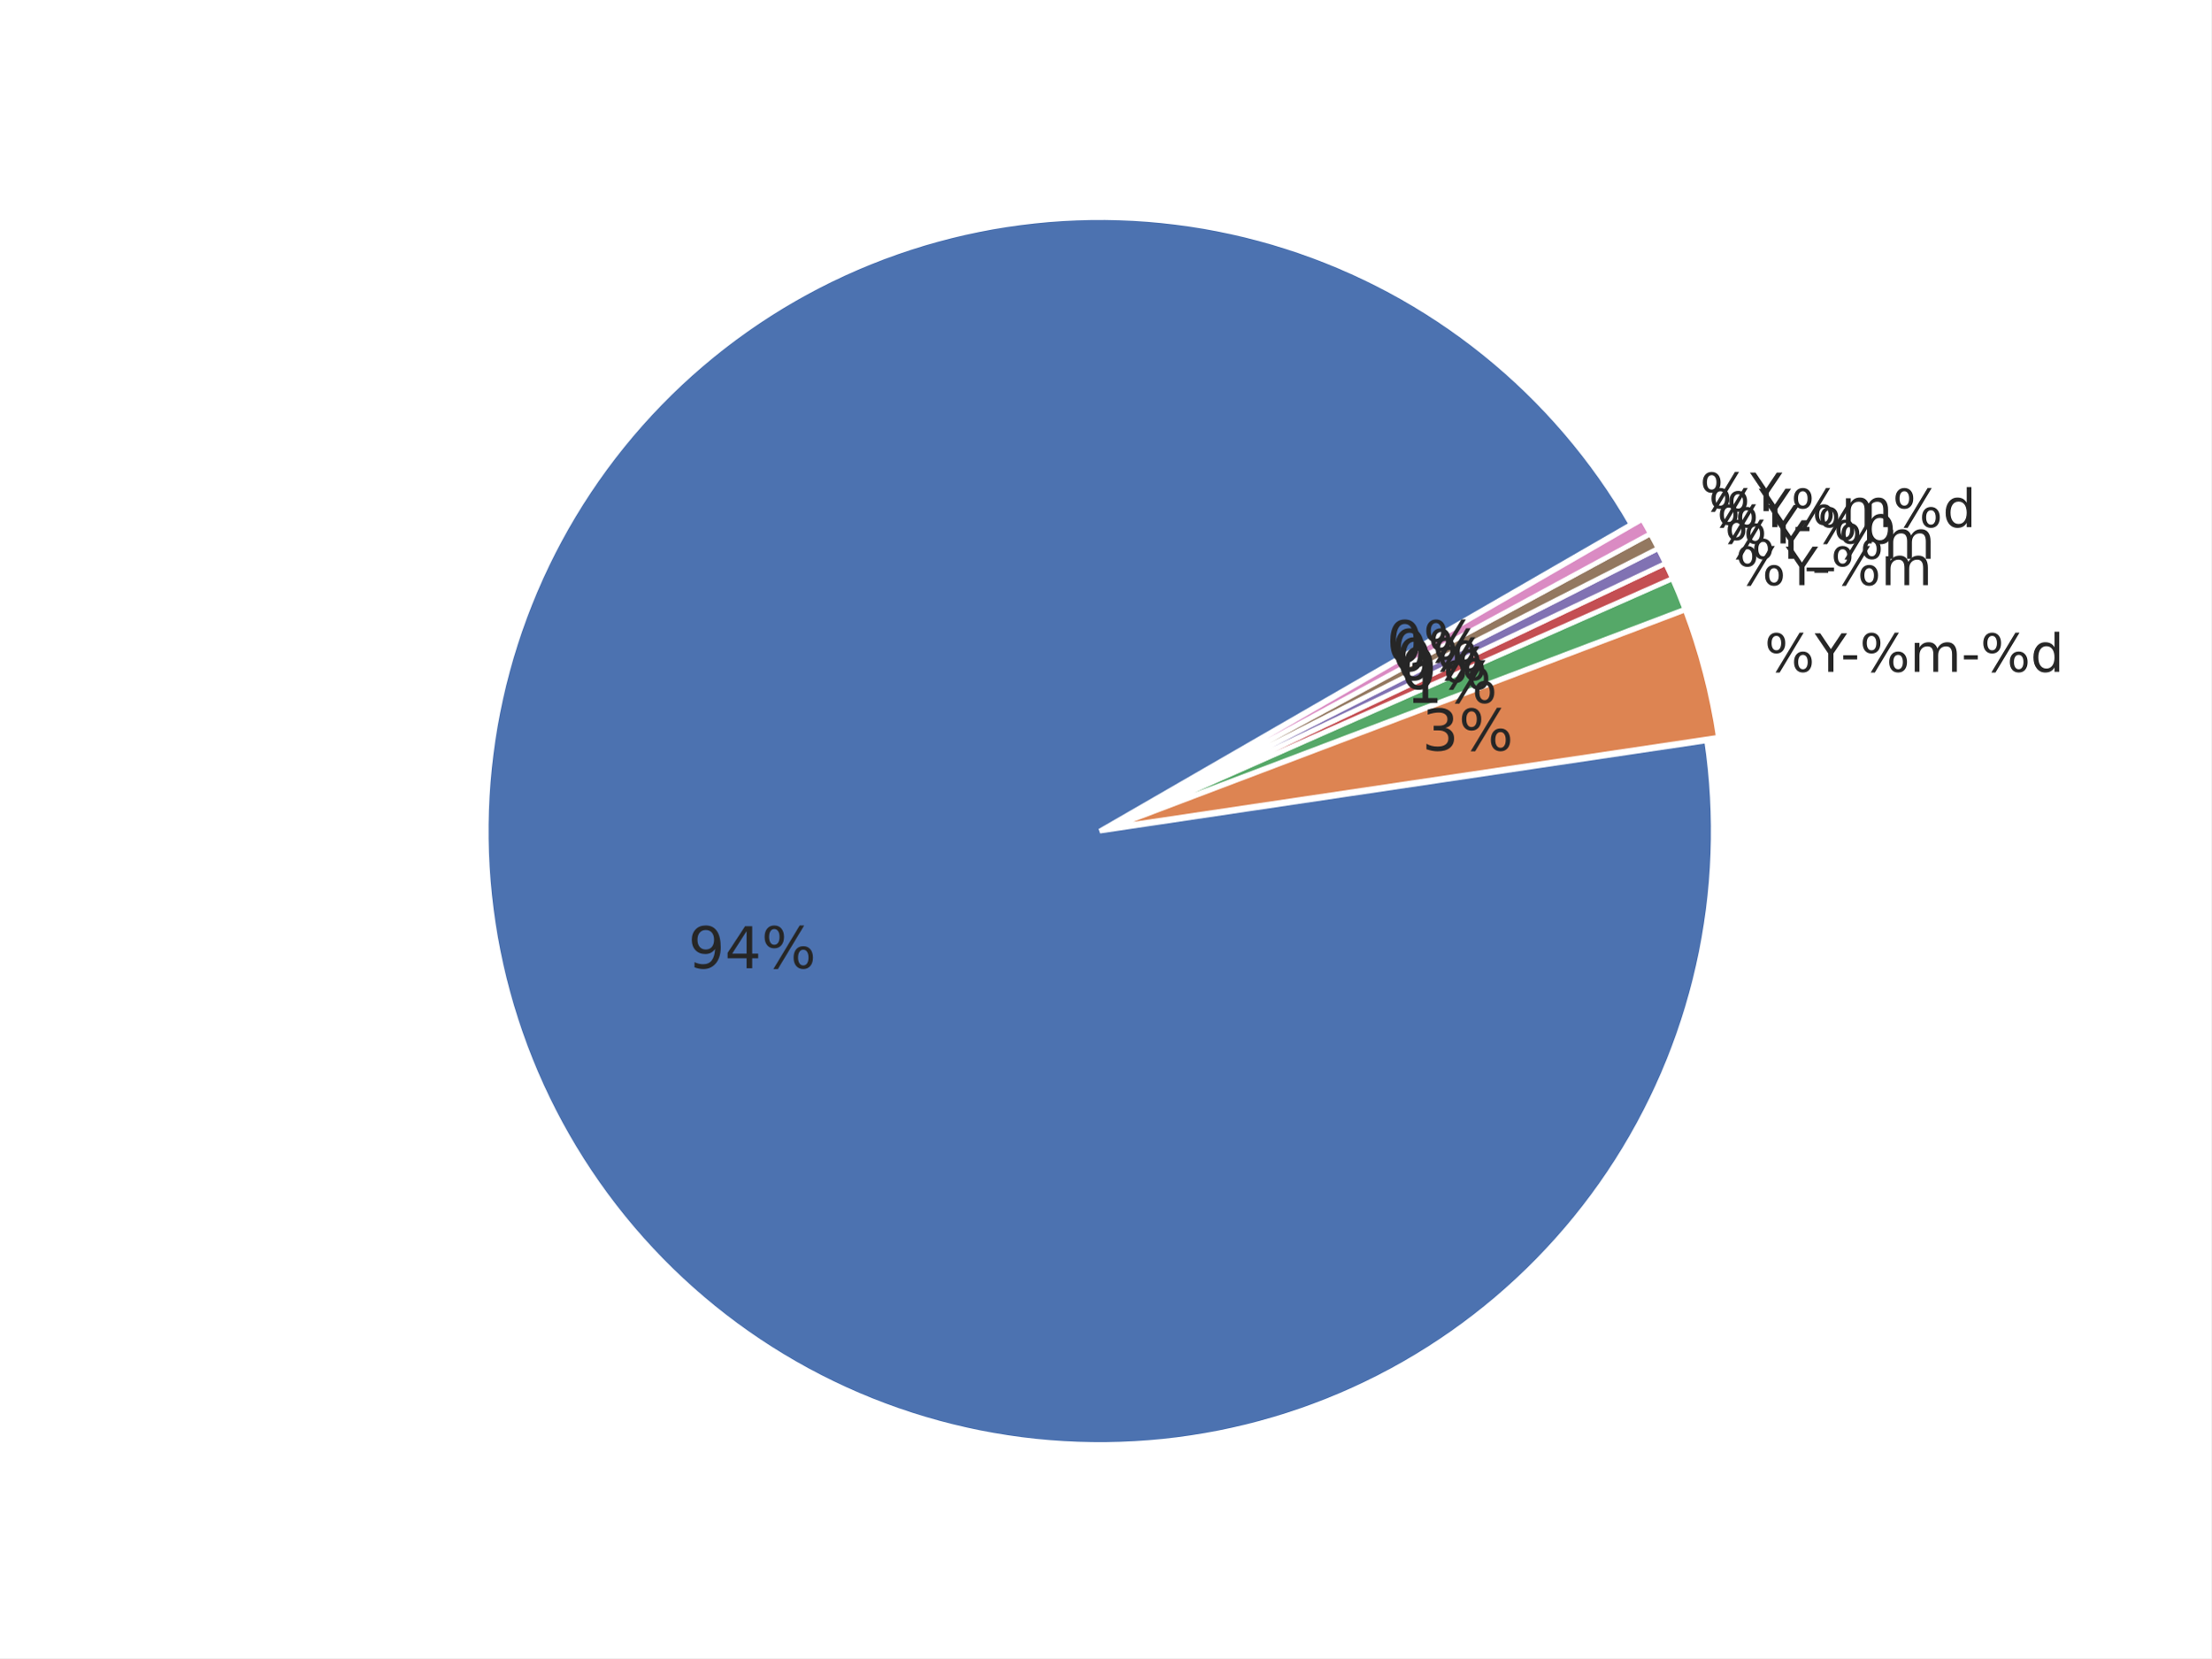
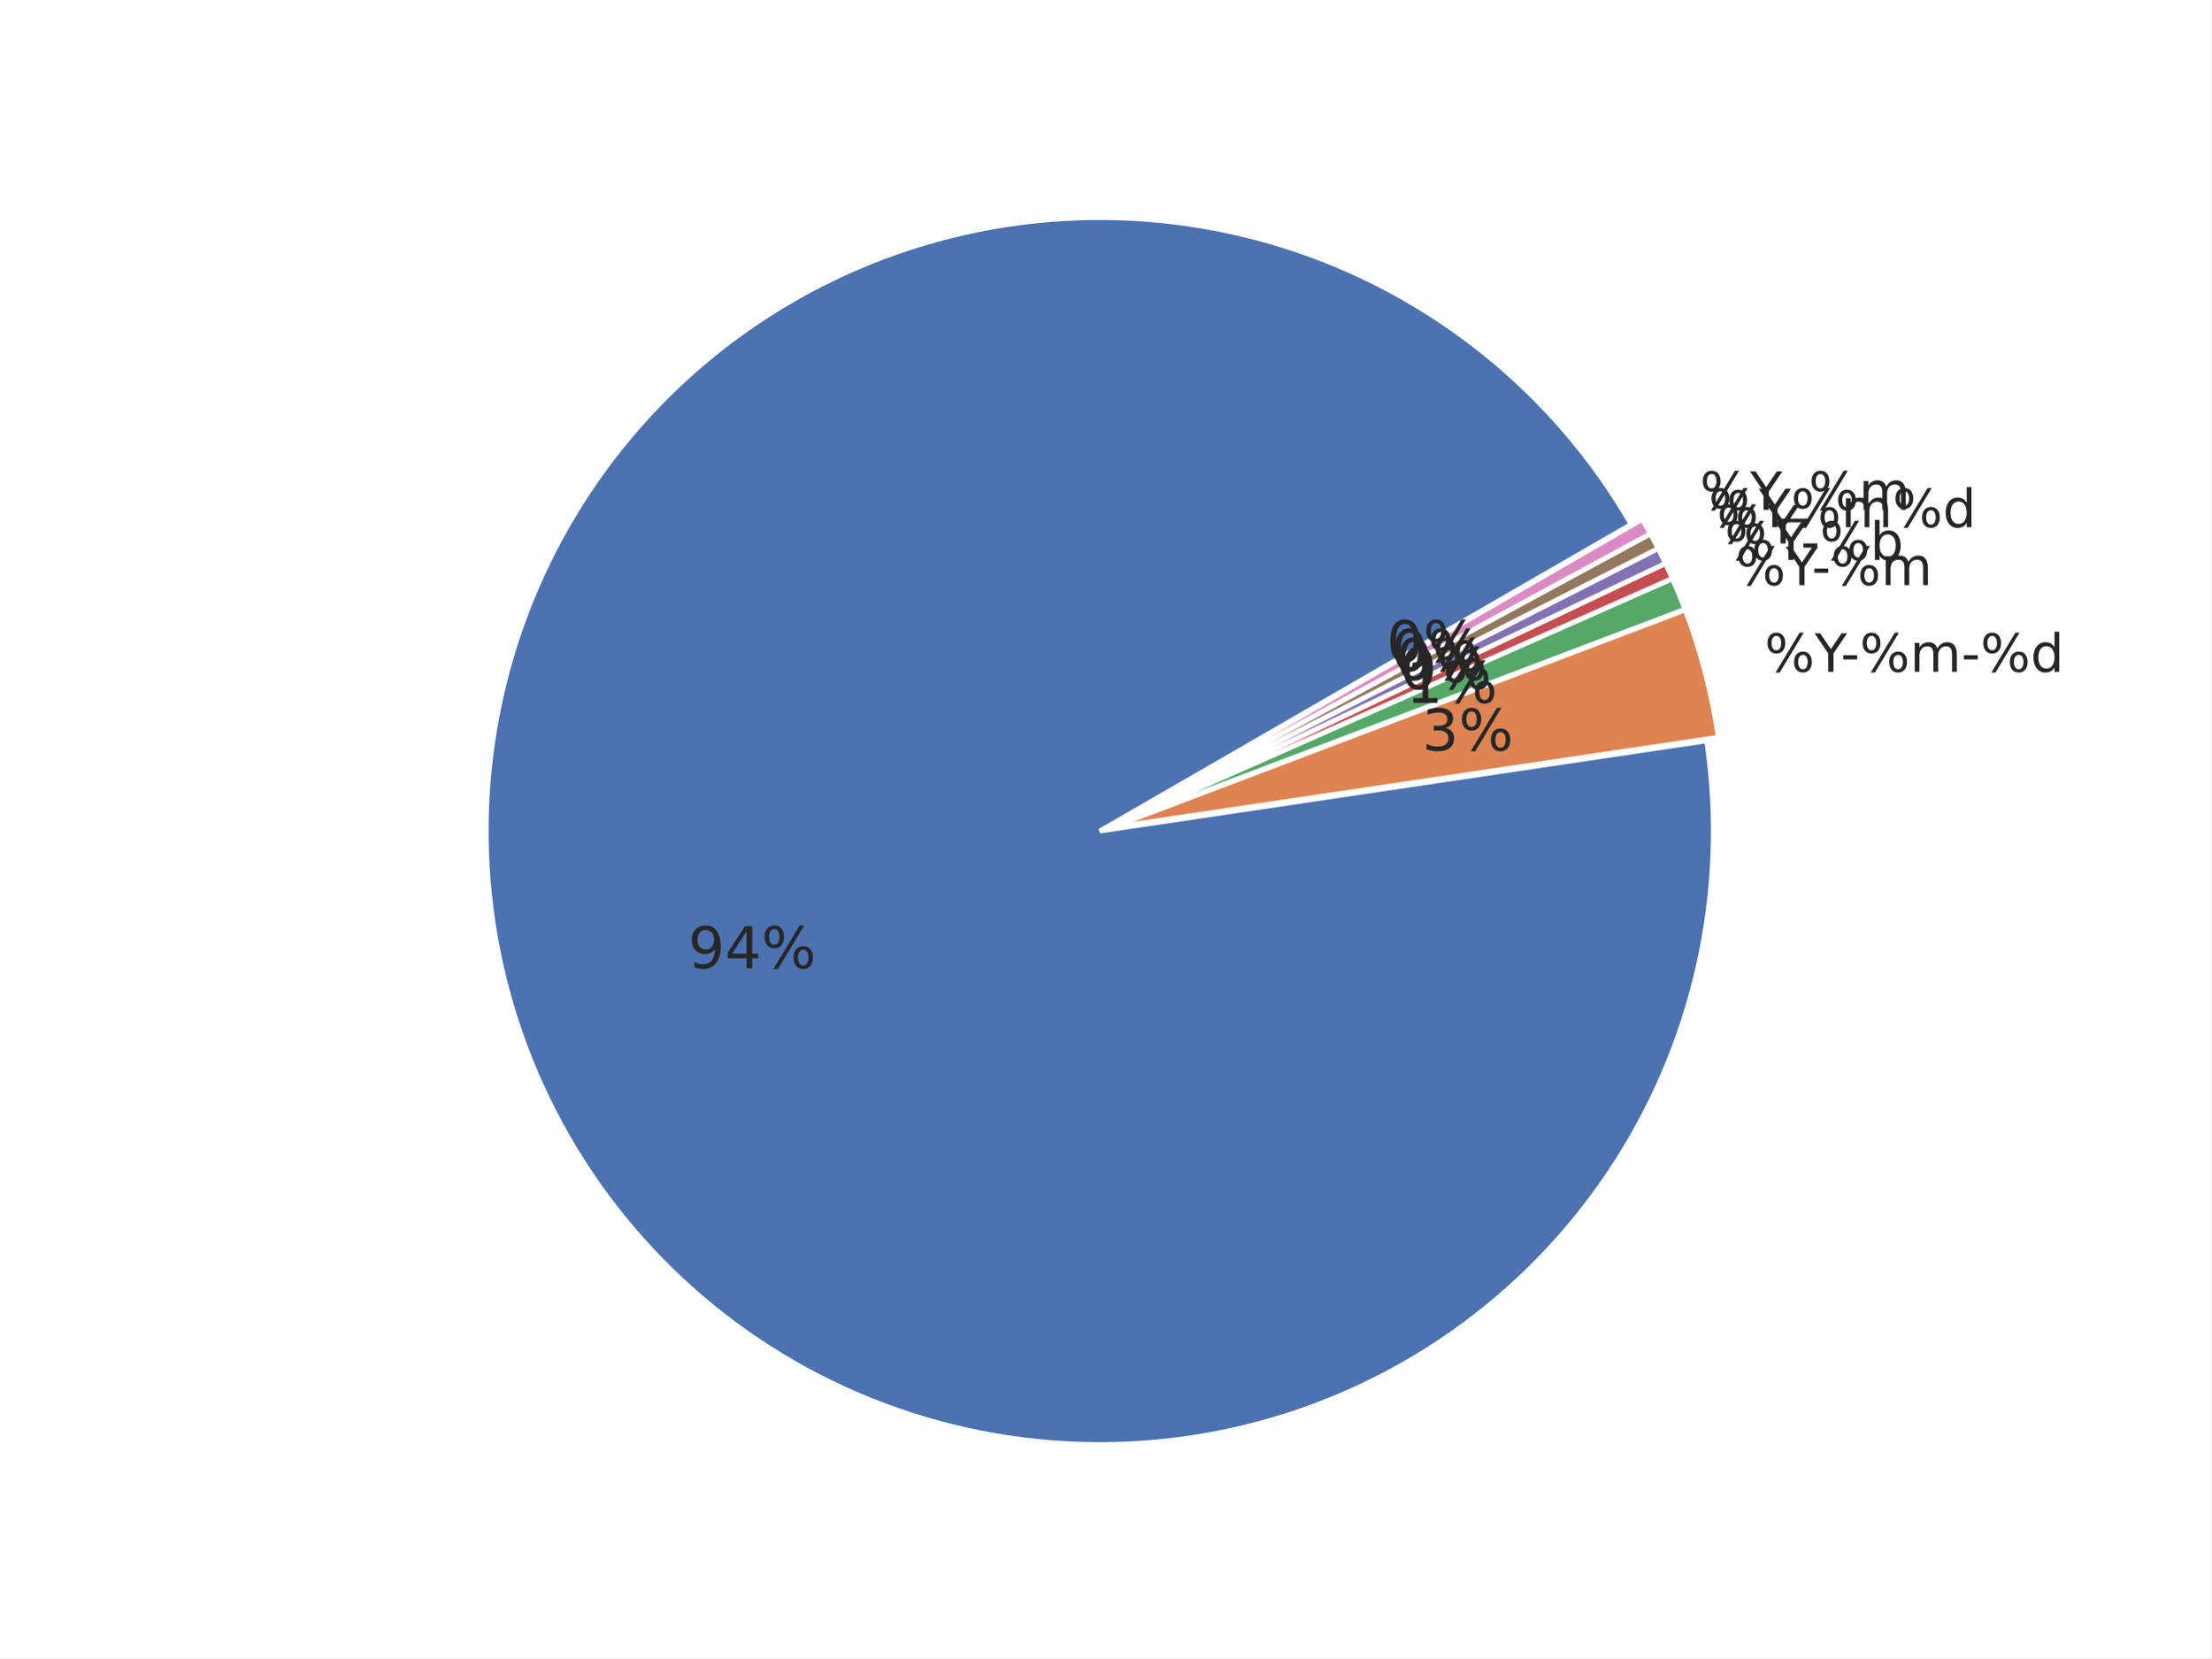
<svg xmlns="http://www.w3.org/2000/svg" xmlns:xlink="http://www.w3.org/1999/xlink" width="460.8pt" height="345.6pt" viewBox="0 0 460.8 345.6" version="1.1">
  <defs>
    <style type="text/css">*{stroke-linejoin: round; stroke-linecap: butt}</style>
  </defs>
  <g id="figure_1">
    <g id="patch_1">
      <path d="M 0 345.6  L 460.8 345.6  L 460.8 0  L 0 0  z " style="fill: #ffffff" />
    </g>
    <g id="axes_1">
      <g id="matplotlib.axis_1" />
      <g id="matplotlib.axis_2" />
      <g id="patch_2">
        <path d="M 339.933 109.285  C 332.042 95.618 321.689 83.529 309.398 73.63  C 297.107 63.732 283.089 56.193 268.054 51.397  C 253.019 46.601 237.225 44.63 221.472 45.582  C 205.719 46.535 190.278 50.396 175.931 56.97  C 161.583 63.543 148.576 72.716 137.568 84.024  C 126.559 95.332 117.739 108.581 111.553 123.1  C 105.367 137.618 101.922 153.157 101.393 168.93  C 100.863 184.703 103.258 200.438 108.456 215.339  C 113.654 230.24 121.566 244.05 131.791 256.071  C 142.016 268.092 154.379 278.117 168.253 285.638  C 182.127 293.159 197.274 298.047 212.928 300.055  C 228.581 302.062 244.471 301.154 259.794 297.377  C 275.117 293.601 289.61 287.02 302.537 277.968  C 315.464 268.916 326.605 257.548 335.395 244.441  C 344.185 231.334 350.473 216.712 353.94 201.317  C 357.407 185.921 357.995 170.015 355.673 154.405  L 229.193 173.221  z " style="fill: #4c72b0; stroke: #ffffff; stroke-linejoin: miter" />
      </g>
      <g id="patch_3">
        <path d="M 358.117 153.662  C 357.444 149.132 356.527 144.642 355.372 140.212  C 354.216 135.781 352.824 131.415 351.2 127.133  L 231.637 172.477  z " style="fill: #dd8452; stroke: #ffffff; stroke-linejoin: miter" />
      </g>
      <g id="patch_4">
        <path d="M 351.145 126.971  C 350.74 125.9 350.319 124.836 349.885 123.777  C 349.45 122.718 349.002 121.665 348.539 120.618  L 231.583 172.315  z " style="fill: #55a868; stroke: #ffffff; stroke-linejoin: miter" />
      </g>
      <g id="patch_5">
        <path d="M 348.519 120.571  C 348.287 120.048 348.052 119.526 347.814 119.005  C 347.576 118.485 347.334 117.967 347.088 117.45  L 231.563 172.267  z " style="fill: #c44e52; stroke: #ffffff; stroke-linejoin: miter" />
      </g>
      <g id="patch_6">
        <path d="M 347.074 117.419  C 346.828 116.902 346.58 116.386 346.327 115.873  C 346.075 115.359 345.819 114.847 345.56 114.337  L 231.548 172.236  z " style="fill: #8172b3; stroke: #ffffff; stroke-linejoin: miter" />
      </g>
      <g id="patch_7">
        <path d="M 345.545 114.306  C 345.286 113.796 345.023 113.287 344.757 112.781  C 344.491 112.274 344.222 111.769 343.949 111.266  L 231.532 172.206  z " style="fill: #937860; stroke: #ffffff; stroke-linejoin: miter" />
      </g>
      <g id="patch_8">
        <path d="M 343.933 111.236  C 343.66 110.733 343.384 110.231 343.105 109.732  C 342.825 109.233 342.542 108.735 342.256 108.239  L 231.516 172.176  z " style="fill: #da8bc3; stroke: #ffffff; stroke-linejoin: miter" />
      </g>
      <g id="text_1">
        <g style="fill: #262626" transform="translate(143.4147 201.8031) scale(0.12 -0.12)">
          <defs>
            <path id="DejaVuSans-39" d="M 703 97  L 703 672  Q 941 559 1184 500  Q 1428 441 1663 441  Q 2288 441 2617 861  Q 2947 1281 2994 2138  Q 2813 1869 2534 1725  Q 2256 1581 1919 1581  Q 1219 1581 811 2004  Q 403 2428 403 3163  Q 403 3881 828 4315  Q 1253 4750 1959 4750  Q 2769 4750 3195 4129  Q 3622 3509 3622 2328  Q 3622 1225 3098 567  Q 2575 -91 1691 -91  Q 1453 -91 1209 -44  Q 966 3 703 97  z M 1959 2075  Q 2384 2075 2632 2365  Q 2881 2656 2881 3163  Q 2881 3666 2632 3958  Q 2384 4250 1959 4250  Q 1534 4250 1286 3958  Q 1038 3666 1038 3163  Q 1038 2656 1286 2365  Q 1534 2075 1959 2075  z " transform="scale(0.015625)" />
            <path id="DejaVuSans-34" d="M 2419 4116  L 825 1625  L 2419 1625  L 2419 4116  z M 2253 4666  L 3047 4666  L 3047 1625  L 3713 1625  L 3713 1100  L 3047 1100  L 3047 0  L 2419 0  L 2419 1100  L 313 1100  L 313 1709  L 2253 4666  z " transform="scale(0.015625)" />
            <path id="DejaVuSans-25" d="M 4653 2053  Q 4381 2053 4226 1822  Q 4072 1591 4072 1178  Q 4072 772 4226 539  Q 4381 306 4653 306  Q 4919 306 5073 539  Q 5228 772 5228 1178  Q 5228 1588 5073 1820  Q 4919 2053 4653 2053  z M 4653 2450  Q 5147 2450 5437 2106  Q 5728 1763 5728 1178  Q 5728 594 5436 251  Q 5144 -91 4653 -91  Q 4153 -91 3862 251  Q 3572 594 3572 1178  Q 3572 1766 3864 2108  Q 4156 2450 4653 2450  z M 1428 4353  Q 1159 4353 1004 4120  Q 850 3888 850 3481  Q 850 3069 1003 2837  Q 1156 2606 1428 2606  Q 1700 2606 1854 2837  Q 2009 3069 2009 3481  Q 2009 3884 1853 4118  Q 1697 4353 1428 4353  z M 4250 4750  L 4750 4750  L 1831 -91  L 1331 -91  L 4250 4750  z M 1428 4750  Q 1922 4750 2215 4408  Q 2509 4066 2509 3481  Q 2509 2891 2217 2550  Q 1925 2209 1428 2209  Q 931 2209 642 2551  Q 353 2894 353 3481  Q 353 4063 643 4406  Q 934 4750 1428 4750  z " transform="scale(0.015625)" />
          </defs>
          <use xlink:href="#DejaVuSans-39" />
          <use xlink:href="#DejaVuSans-34" transform="translate(63.62305 0)" />
          <use xlink:href="#DejaVuSans-25" transform="translate(127.2461 0)" />
        </g>
      </g>
      <g id="text_2">
        <g style="fill: #262626" transform="translate(367.745 140.0202) scale(0.11 -0.11)">
          <defs>
            <path id="DejaVuSans-59" d="M -13 4666  L 666 4666  L 1959 2747  L 3244 4666  L 3922 4666  L 2272 2222  L 2272 0  L 1638 0  L 1638 2222  L -13 4666  z " transform="scale(0.015625)" />
            <path id="DejaVuSans-2d" d="M 313 2009  L 1997 2009  L 1997 1497  L 313 1497  L 313 2009  z " transform="scale(0.015625)" />
            <path id="DejaVuSans-6d" d="M 3328 2828  Q 3544 3216 3844 3400  Q 4144 3584 4550 3584  Q 5097 3584 5394 3201  Q 5691 2819 5691 2113  L 5691 0  L 5113 0  L 5113 2094  Q 5113 2597 4934 2840  Q 4756 3084 4391 3084  Q 3944 3084 3684 2787  Q 3425 2491 3425 1978  L 3425 0  L 2847 0  L 2847 2094  Q 2847 2600 2669 2842  Q 2491 3084 2119 3084  Q 1678 3084 1418 2786  Q 1159 2488 1159 1978  L 1159 0  L 581 0  L 581 3500  L 1159 3500  L 1159 2956  Q 1356 3278 1631 3431  Q 1906 3584 2284 3584  Q 2666 3584 2933 3390  Q 3200 3197 3328 2828  z " transform="scale(0.015625)" />
            <path id="DejaVuSans-64" d="M 2906 2969  L 2906 4863  L 3481 4863  L 3481 0  L 2906 0  L 2906 525  Q 2725 213 2448 61  Q 2172 -91 1784 -91  Q 1150 -91 751 415  Q 353 922 353 1747  Q 353 2572 751 3078  Q 1150 3584 1784 3584  Q 2172 3584 2448 3432  Q 2725 3281 2906 2969  z M 947 1747  Q 947 1113 1208 752  Q 1469 391 1925 391  Q 2381 391 2643 752  Q 2906 1113 2906 1747  Q 2906 2381 2643 2742  Q 2381 3103 1925 3103  Q 1469 3103 1208 2742  Q 947 2381 947 1747  z " transform="scale(0.015625)" />
          </defs>
          <use xlink:href="#DejaVuSans-25" />
          <use xlink:href="#DejaVuSans-59" transform="translate(95.01953 0)" />
          <use xlink:href="#DejaVuSans-2d" transform="translate(144.2285 0)" />
          <use xlink:href="#DejaVuSans-25" transform="translate(180.3125 0)" />
          <use xlink:href="#DejaVuSans-6d" transform="translate(275.332 0)" />
          <use xlink:href="#DejaVuSans-2d" transform="translate(372.7441 0)" />
          <use xlink:href="#DejaVuSans-25" transform="translate(408.8281 0)" />
          <use xlink:href="#DejaVuSans-64" transform="translate(503.8477 0)" />
        </g>
      </g>
      <g id="text_3">
        <g style="fill: #262626" transform="translate(296.3595 156.4291) scale(0.12 -0.12)">
          <defs>
            <path id="DejaVuSans-33" d="M 2597 2516  Q 3050 2419 3304 2112  Q 3559 1806 3559 1356  Q 3559 666 3084 287  Q 2609 -91 1734 -91  Q 1441 -91 1130 -33  Q 819 25 488 141  L 488 750  Q 750 597 1062 519  Q 1375 441 1716 441  Q 2309 441 2620 675  Q 2931 909 2931 1356  Q 2931 1769 2642 2001  Q 2353 2234 1838 2234  L 1294 2234  L 1294 2753  L 1863 2753  Q 2328 2753 2575 2939  Q 2822 3125 2822 3475  Q 2822 3834 2567 4026  Q 2313 4219 1838 4219  Q 1578 4219 1281 4162  Q 984 4106 628 3988  L 628 4550  Q 988 4650 1302 4700  Q 1616 4750 1894 4750  Q 2613 4750 3031 4423  Q 3450 4097 3450 3541  Q 3450 3153 3228 2886  Q 3006 2619 2597 2516  z " transform="scale(0.015625)" />
          </defs>
          <use xlink:href="#DejaVuSans-33" />
          <use xlink:href="#DejaVuSans-25" transform="translate(63.62305 0)" />
        </g>
      </g>
      <g id="text_4">
        <g style="fill: #262626" transform="translate(361.7151 121.9584) scale(0.11 -0.11)">
          <use xlink:href="#DejaVuSans-25" />
          <use xlink:href="#DejaVuSans-59" transform="translate(95.01953 0)" />
          <use xlink:href="#DejaVuSans-2d" transform="translate(144.2285 0)" />
          <use xlink:href="#DejaVuSans-25" transform="translate(180.3125 0)" />
          <use xlink:href="#DejaVuSans-6d" transform="translate(275.332 0)" />
        </g>
      </g>
      <g id="text_5">
        <g style="fill: #262626" transform="translate(293.0457 146.5032) scale(0.12 -0.12)">
          <defs>
            <path id="DejaVuSans-31" d="M 794 531  L 1825 531  L 1825 4091  L 703 3866  L 703 4441  L 1819 4666  L 2450 4666  L 2450 531  L 3481 531  L 3481 0  L 794 0  L 794 531  z " transform="scale(0.015625)" />
          </defs>
          <use xlink:href="#DejaVuSans-31" />
          <use xlink:href="#DejaVuSans-25" transform="translate(63.62305 0)" />
        </g>
      </g>
      <g id="text_6">
-         <g style="fill: #262626" transform="translate(359.4392 116.4646) scale(0.11 -0.11)">
+         <g style="fill: #262626" transform="translate(359.4392 116.7146) scale(0.11 -0.11)">
          <defs>
-             <path id="DejaVuSans-5f" d="M 3263 -1063  L 3263 -1509  L -63 -1509  L -63 -1063  L 3263 -1063  z " transform="scale(0.015625)" />
+             <path id="DejaVuSans-62" d="M 3116 1747  Q 3116 2381 2855 2742  Q 2594 3103 2138 3103  Q 1681 3103 1420 2742  Q 1159 2381 1159 1747  Q 1159 1113 1420 752  Q 1681 391 2138 391  Q 2594 391 2855 752  Q 3116 1113 3116 1747  z M 1159 2969  Q 1341 3281 1617 3432  Q 1894 3584 2278 3584  Q 2916 3584 3314 3078  Q 3713 2572 3713 1747  Q 3713 922 3314 415  Q 2916 -91 2278 -91  Q 1894 -91 1617 61  Q 1341 213 1159 525  L 1159 0  L 581 0  L 581 4863  L 1159 4863  L 1159 2969  z " transform="scale(0.015625)" />
          </defs>
          <use xlink:href="#DejaVuSans-25" />
          <use xlink:href="#DejaVuSans-59" transform="translate(95.01953 0)" />
-           <use xlink:href="#DejaVuSans-5f" transform="translate(156.1035 0)" />
-           <use xlink:href="#DejaVuSans-25" transform="translate(206.1035 0)" />
-           <use xlink:href="#DejaVuSans-6d" transform="translate(301.123 0)" />
+           <use xlink:href="#DejaVuSans-2d" transform="translate(144.2285 0)" />
+           <use xlink:href="#DejaVuSans-25" transform="translate(180.3125 0)" />
+           <use xlink:href="#DejaVuSans-62" transform="translate(275.332 0)" />
        </g>
      </g>
      <g id="text_7">
        <g style="fill: #262626" transform="translate(291.795 143.6215) scale(0.12 -0.12)">
          <defs>
            <path id="DejaVuSans-30" d="M 2034 4250  Q 1547 4250 1301 3770  Q 1056 3291 1056 2328  Q 1056 1369 1301 889  Q 1547 409 2034 409  Q 2525 409 2770 889  Q 3016 1369 3016 2328  Q 3016 3291 2770 3770  Q 2525 4250 2034 4250  z M 2034 4750  Q 2819 4750 3233 4129  Q 3647 3509 3647 2328  Q 3647 1150 3233 529  Q 2819 -91 2034 -91  Q 1250 -91 836 529  Q 422 1150 422 2328  Q 422 3509 836 4129  Q 1250 4750 2034 4750  z " transform="scale(0.015625)" />
          </defs>
          <use xlink:href="#DejaVuSans-30" />
          <use xlink:href="#DejaVuSans-25" transform="translate(63.62305 0)" />
        </g>
      </g>
      <g id="text_8">
        <g style="fill: #262626" transform="translate(357.8054 113.2714) scale(0.11 -0.11)">
-           <defs>
-             <path id="DejaVuSans-62" d="M 3116 1747  Q 3116 2381 2855 2742  Q 2594 3103 2138 3103  Q 1681 3103 1420 2742  Q 1159 2381 1159 1747  Q 1159 1113 1420 752  Q 1681 391 2138 391  Q 2594 391 2855 752  Q 3116 1113 3116 1747  z M 1159 2969  Q 1341 3281 1617 3432  Q 1894 3584 2278 3584  Q 2916 3584 3314 3078  Q 3713 2572 3713 1747  Q 3713 922 3314 415  Q 2916 -91 2278 -91  Q 1894 -91 1617 61  Q 1341 213 1159 525  L 1159 0  L 581 0  L 581 4863  L 1159 4863  L 1159 2969  z " transform="scale(0.015625)" />
-           </defs>
          <use xlink:href="#DejaVuSans-25" />
          <use xlink:href="#DejaVuSans-59" transform="translate(95.01953 0)" />
-           <use xlink:href="#DejaVuSans-2d" transform="translate(144.2285 0)" />
-           <use xlink:href="#DejaVuSans-25" transform="translate(180.3125 0)" />
-           <use xlink:href="#DejaVuSans-62" transform="translate(275.332 0)" />
        </g>
      </g>
      <g id="text_9">
        <g style="fill: #262626" transform="translate(290.8971 141.7293) scale(0.12 -0.12)">
          <use xlink:href="#DejaVuSans-30" />
          <use xlink:href="#DejaVuSans-25" transform="translate(63.62305 0)" />
        </g>
      </g>
      <g id="text_10">
        <g style="fill: #262626" transform="translate(356.0798 109.8734) scale(0.11 -0.11)">
          <use xlink:href="#DejaVuSans-25" />
          <use xlink:href="#DejaVuSans-59" transform="translate(95.01953 0)" />
          <use xlink:href="#DejaVuSans-25" transform="translate(156.1035 0)" />
          <use xlink:href="#DejaVuSans-6d" transform="translate(251.123 0)" />
          <use xlink:href="#DejaVuSans-25" transform="translate(348.5352 0)" />
          <use xlink:href="#DejaVuSans-64" transform="translate(443.5547 0)" />
        </g>
      </g>
      <g id="text_11">
        <g style="fill: #262626" transform="translate(289.9488 139.8619) scale(0.12 -0.12)">
          <use xlink:href="#DejaVuSans-30" />
          <use xlink:href="#DejaVuSans-25" transform="translate(63.62305 0)" />
        </g>
      </g>
      <g id="text_12">
-         <g style="fill: #262626" transform="translate(354.2634 106.5228) scale(0.11 -0.11)">
+         <g style="fill: #262626" transform="translate(354.2634 106.2728) scale(0.11 -0.11)">
+           <defs>
+             <path id="DejaVuSans-5f" d="M 3263 -1063  L 3263 -1509  L -63 -1509  L -63 -1063  L 3263 -1063  z " transform="scale(0.015625)" />
+           </defs>
          <use xlink:href="#DejaVuSans-25" />
          <use xlink:href="#DejaVuSans-59" transform="translate(95.01953 0)" />
+           <use xlink:href="#DejaVuSans-5f" transform="translate(156.1035 0)" />
+           <use xlink:href="#DejaVuSans-25" transform="translate(206.1035 0)" />
+           <use xlink:href="#DejaVuSans-6d" transform="translate(301.123 0)" />
        </g>
      </g>
      <g id="text_13">
        <g style="fill: #262626" transform="translate(288.9507 138.0206) scale(0.12 -0.12)">
          <use xlink:href="#DejaVuSans-30" />
          <use xlink:href="#DejaVuSans-25" transform="translate(63.62305 0)" />
        </g>
      </g>
    </g>
  </g>
</svg>
